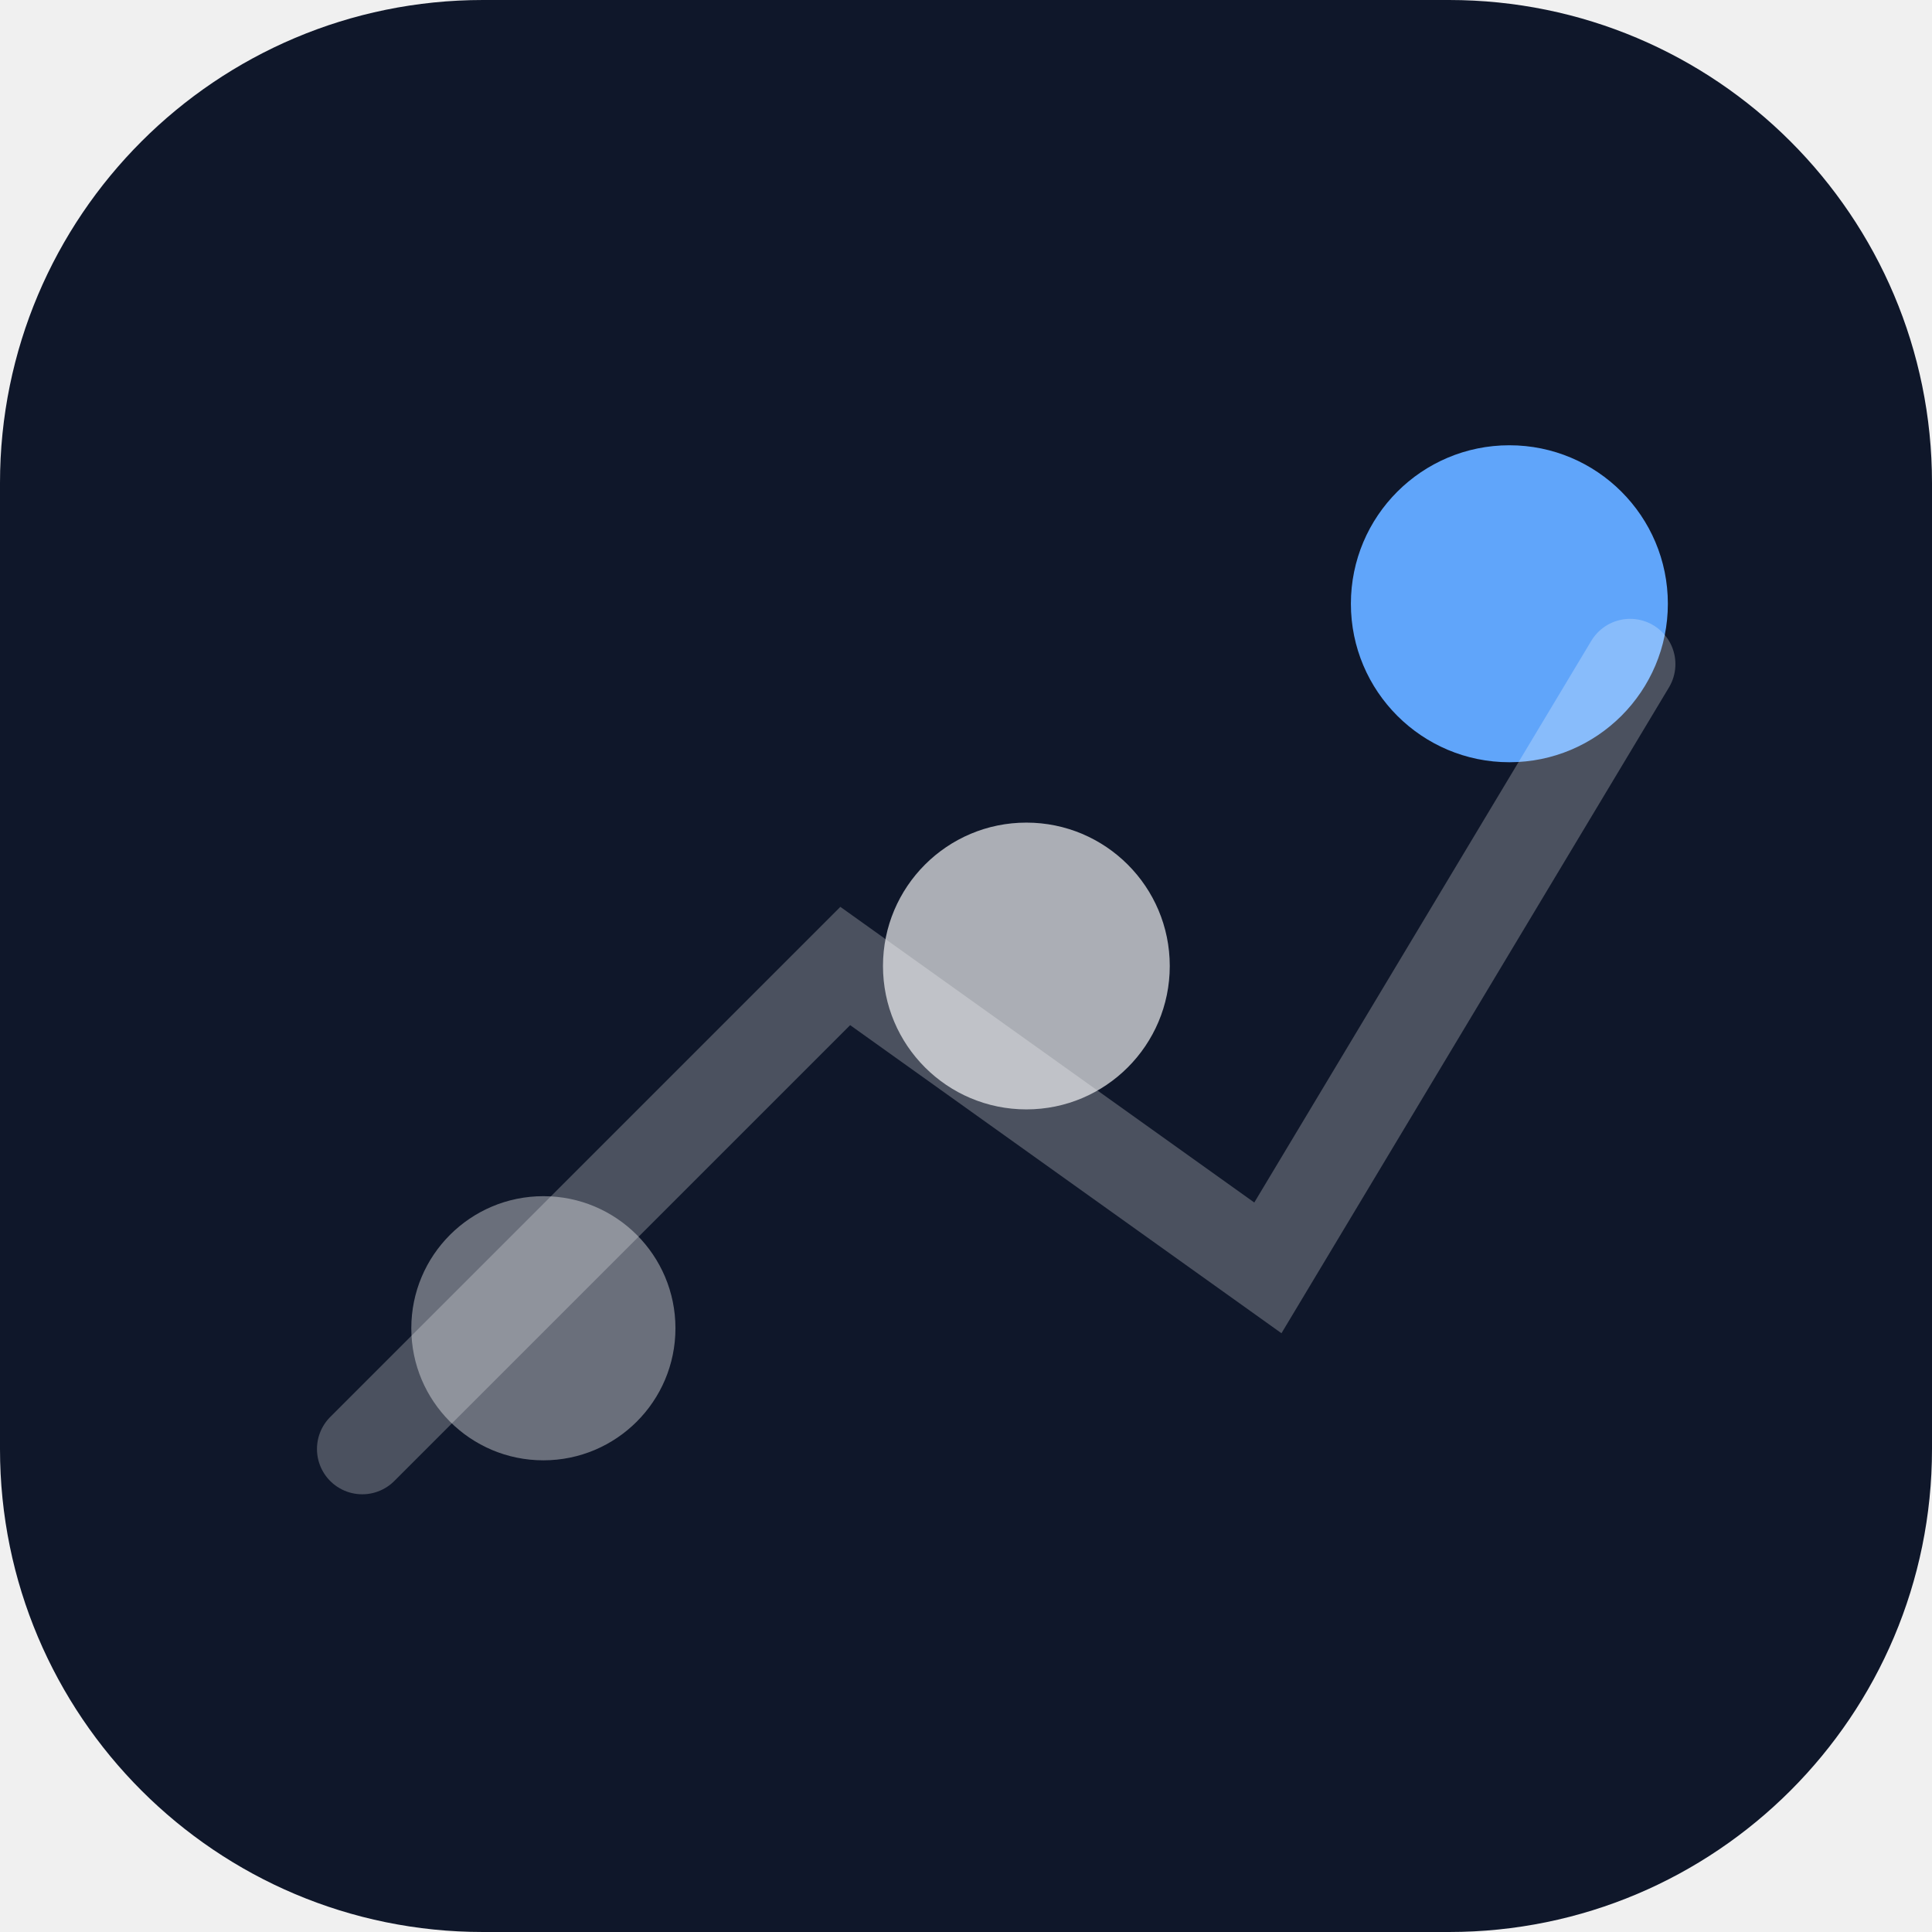
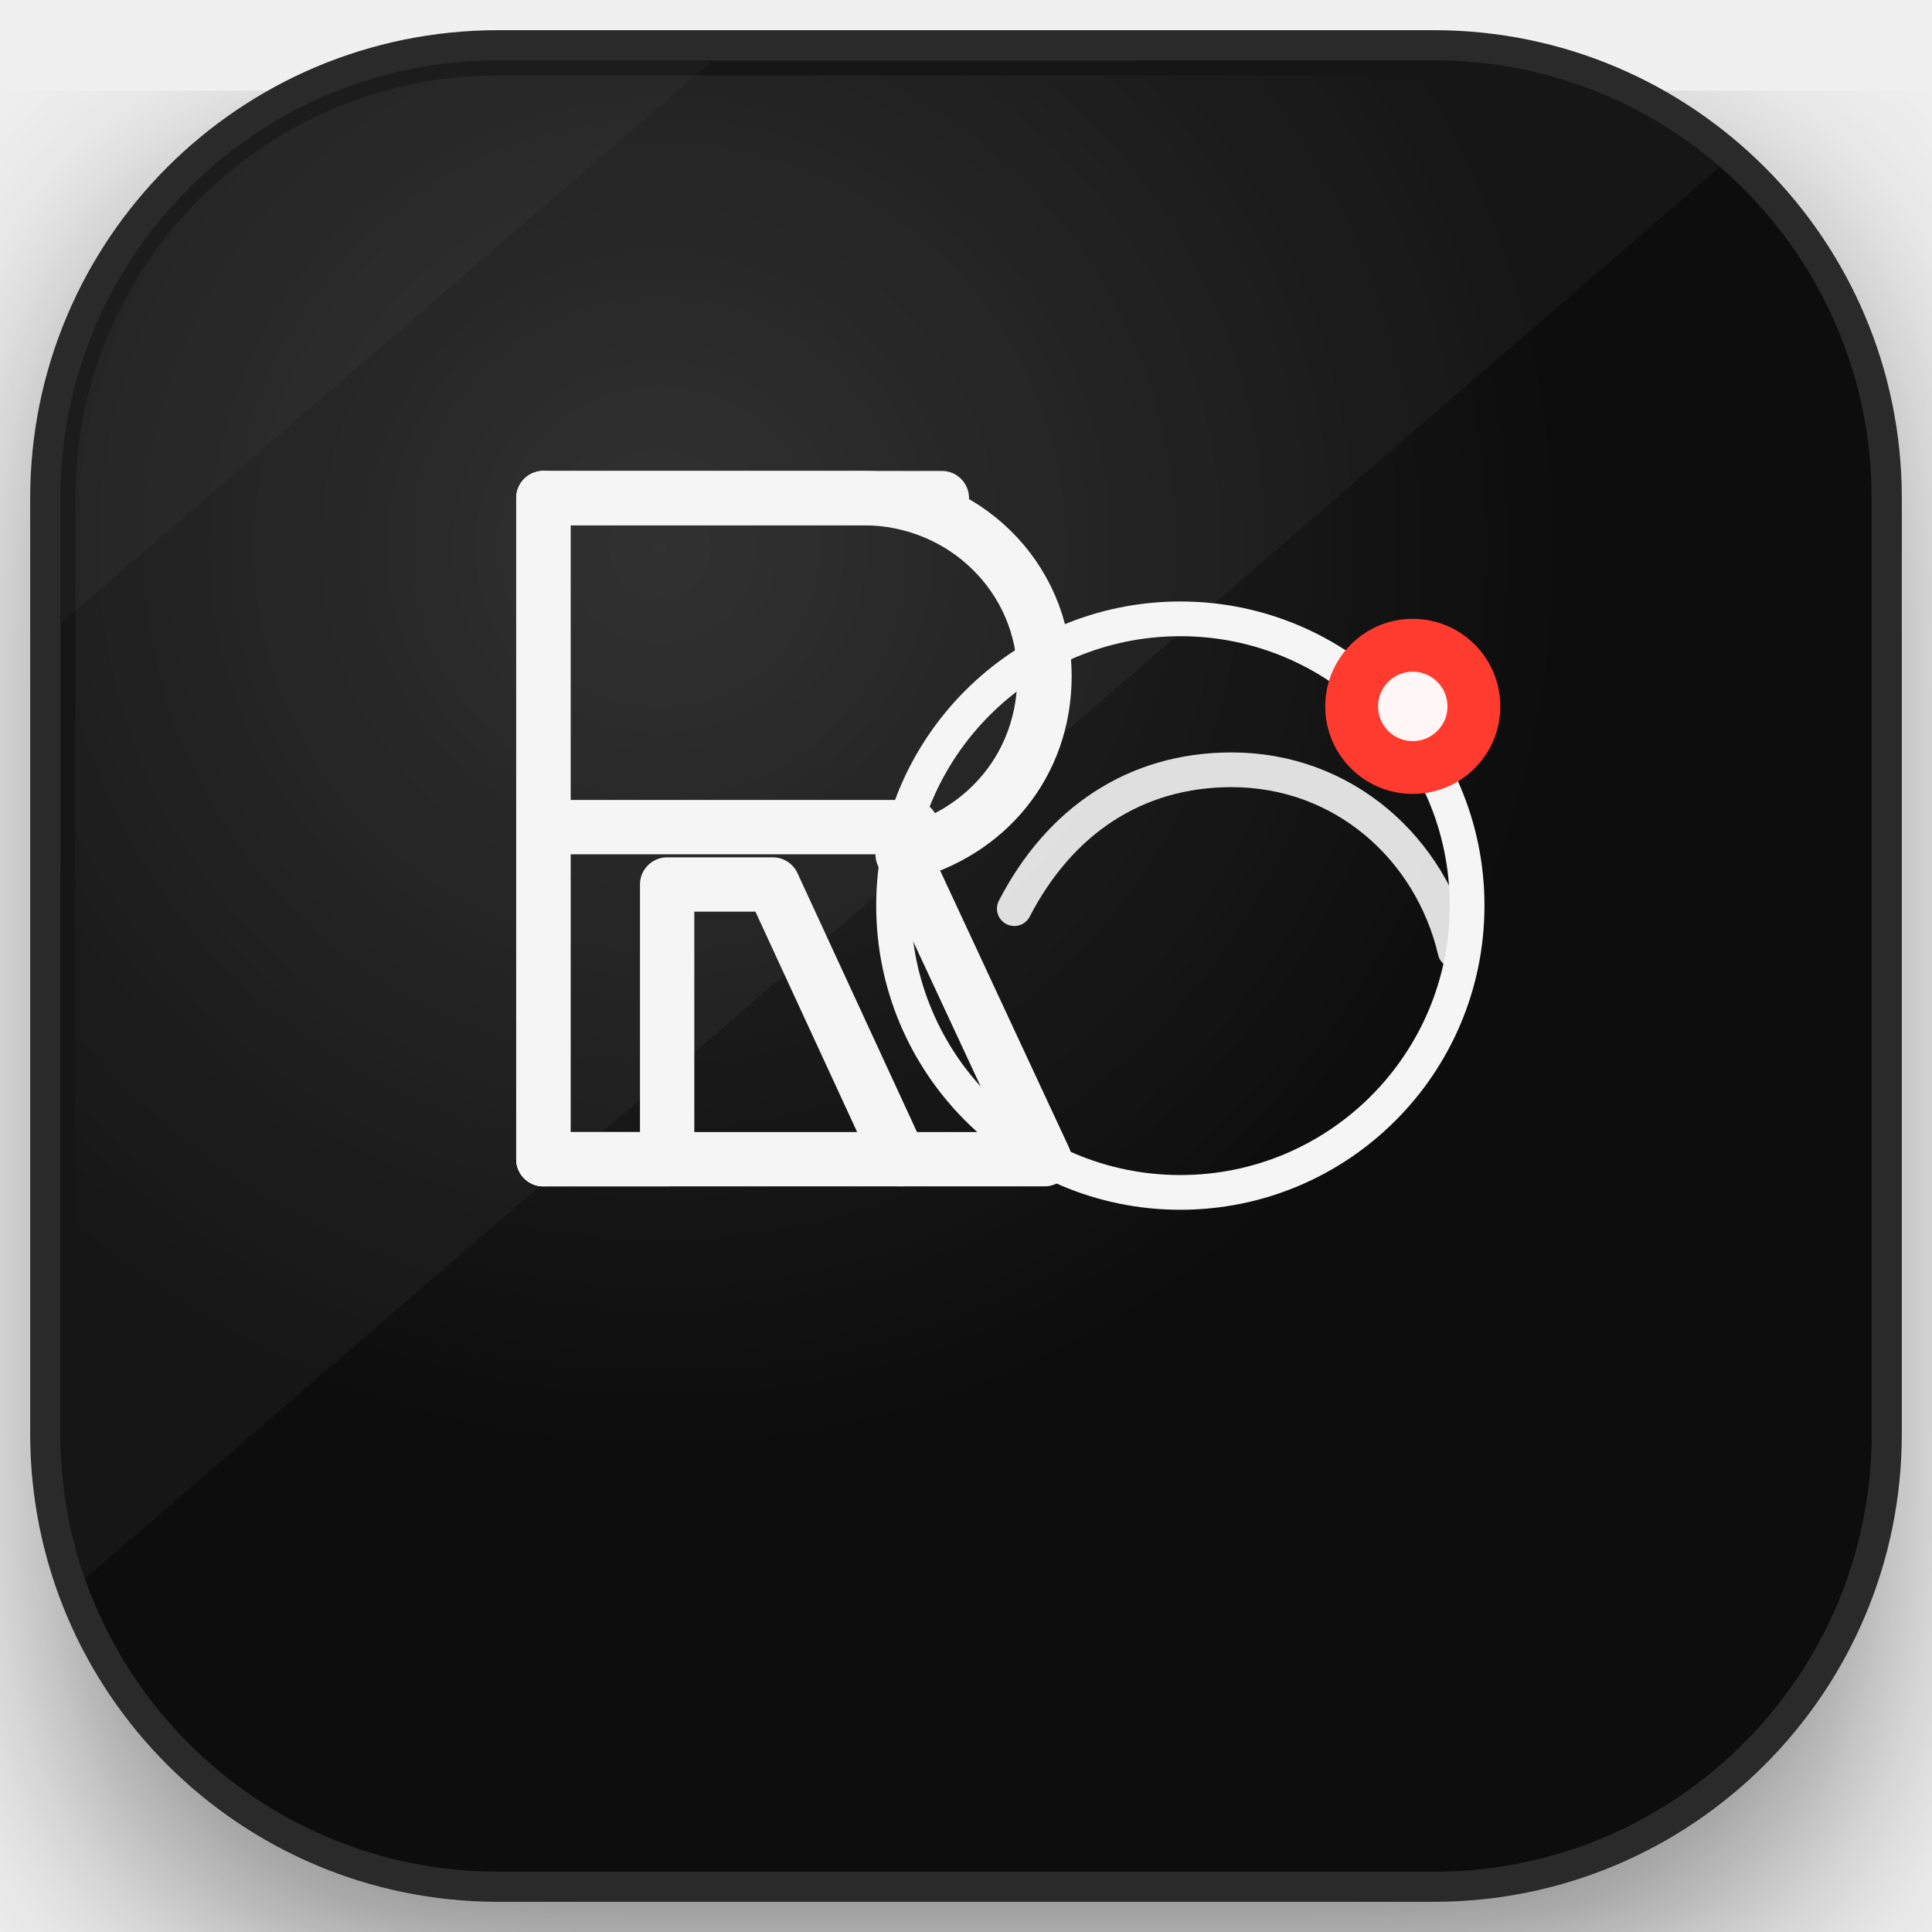
- <svg xmlns="http://www.w3.org/2000/svg" width="512" height="512" viewBox="0 0 512 512" fill="none">
-   <rect width="512" height="512" rx="128" fill="#0F172A" />
-   <circle cx="144" cy="352" r="35" fill="white" opacity="0.38" />
-   <circle cx="272" cy="256" r="38" fill="white" opacity="0.65" />
-   <circle cx="400" cy="160" r="42" fill="#60A5FA" />
-   <path d="M96 384 L224 256 L336 336 L432 176" stroke="white" stroke-width="24" stroke-linecap="round" fill="none" opacity="0.25" />
+ <svg xmlns="http://www.w3.org/2000/svg" width="512" height="512" viewBox="0 0 64 64" fill="none">
+   <defs>
+     <linearGradient id="lensory_tile" x1="12" y1="10" x2="50" y2="54" gradientUnits="userSpaceOnUse">
+       <stop stop-color="#1A1A1A" />
+       <stop offset="1" stop-color="#070707" />
+     </linearGradient>
+     <radialGradient id="lensory_glow" cx="0" cy="0" r="1" gradientUnits="userSpaceOnUse" gradientTransform="translate(22 18) rotate(42) scale(30 30)">
+       <stop stop-color="#FFFFFF" stop-opacity="0.16" />
+       <stop offset="1" stop-color="#FFFFFF" stop-opacity="0" />
+     </radialGradient>
+     <filter id="lensory_shadow" x="-10%" y="-10%" width="120%" height="120%">
+       <feDropShadow dx="0" dy="3" stdDeviation="4" flood-color="#000000" flood-opacity="0.45" />
+     </filter>
+   </defs>
+   <g filter="url(#lensory_shadow)">
+     <rect x="1.5" y="1.5" width="61" height="61" rx="15" fill="url(#lensory_tile)" stroke="#2A2A2A" />
+   </g>
+   <rect x="2.5" y="2.5" width="59" height="59" rx="14" fill="url(#lensory_glow)" opacity="0.72" />
+   <path d="M18 16.5H28.6C31.9 16.5 34.6 19.1 34.6 22.4C34.6 25.3 32.7 27.6 29.9 28.3L34.6 38.4H29.8L25.6 29.3H22.1V38.4H18V16.5Z" fill="none" stroke="#F5F5F5" stroke-width="1.8" stroke-linecap="round" stroke-linejoin="round" />
+   <path d="M18 16.5V38.4" stroke="#F5F5F5" stroke-width="1.8" stroke-linecap="round" />
+   <path d="M18 16.5H31.2" stroke="#F5F5F5" stroke-width="1.8" stroke-linecap="round" />
+   <path d="M18 27.4H30.2" stroke="#F5F5F5" stroke-width="1.8" stroke-linecap="round" />
+   <path d="M18 38.4H29.9" stroke="#F5F5F5" stroke-width="1.8" stroke-linecap="round" />
+   <circle cx="39.1" cy="30" r="9.5" stroke="#F5F5F5" stroke-width="1.15" />
+   <path d="M33.6 30.1C35.1 27.2 37.6 25.5 40.8 25.5C44.5 25.5 47.4 28.1 48.2 31.5" stroke="#F5F5F5" stroke-width="1.15" stroke-linecap="round" opacity="0.9" />
+   <circle cx="46.8" cy="23.4" r="2.9" fill="#FF3B30" />
+   <circle cx="46.8" cy="23.4" r="1.15" fill="#FFFFFF" opacity="0.95" />
</svg>
